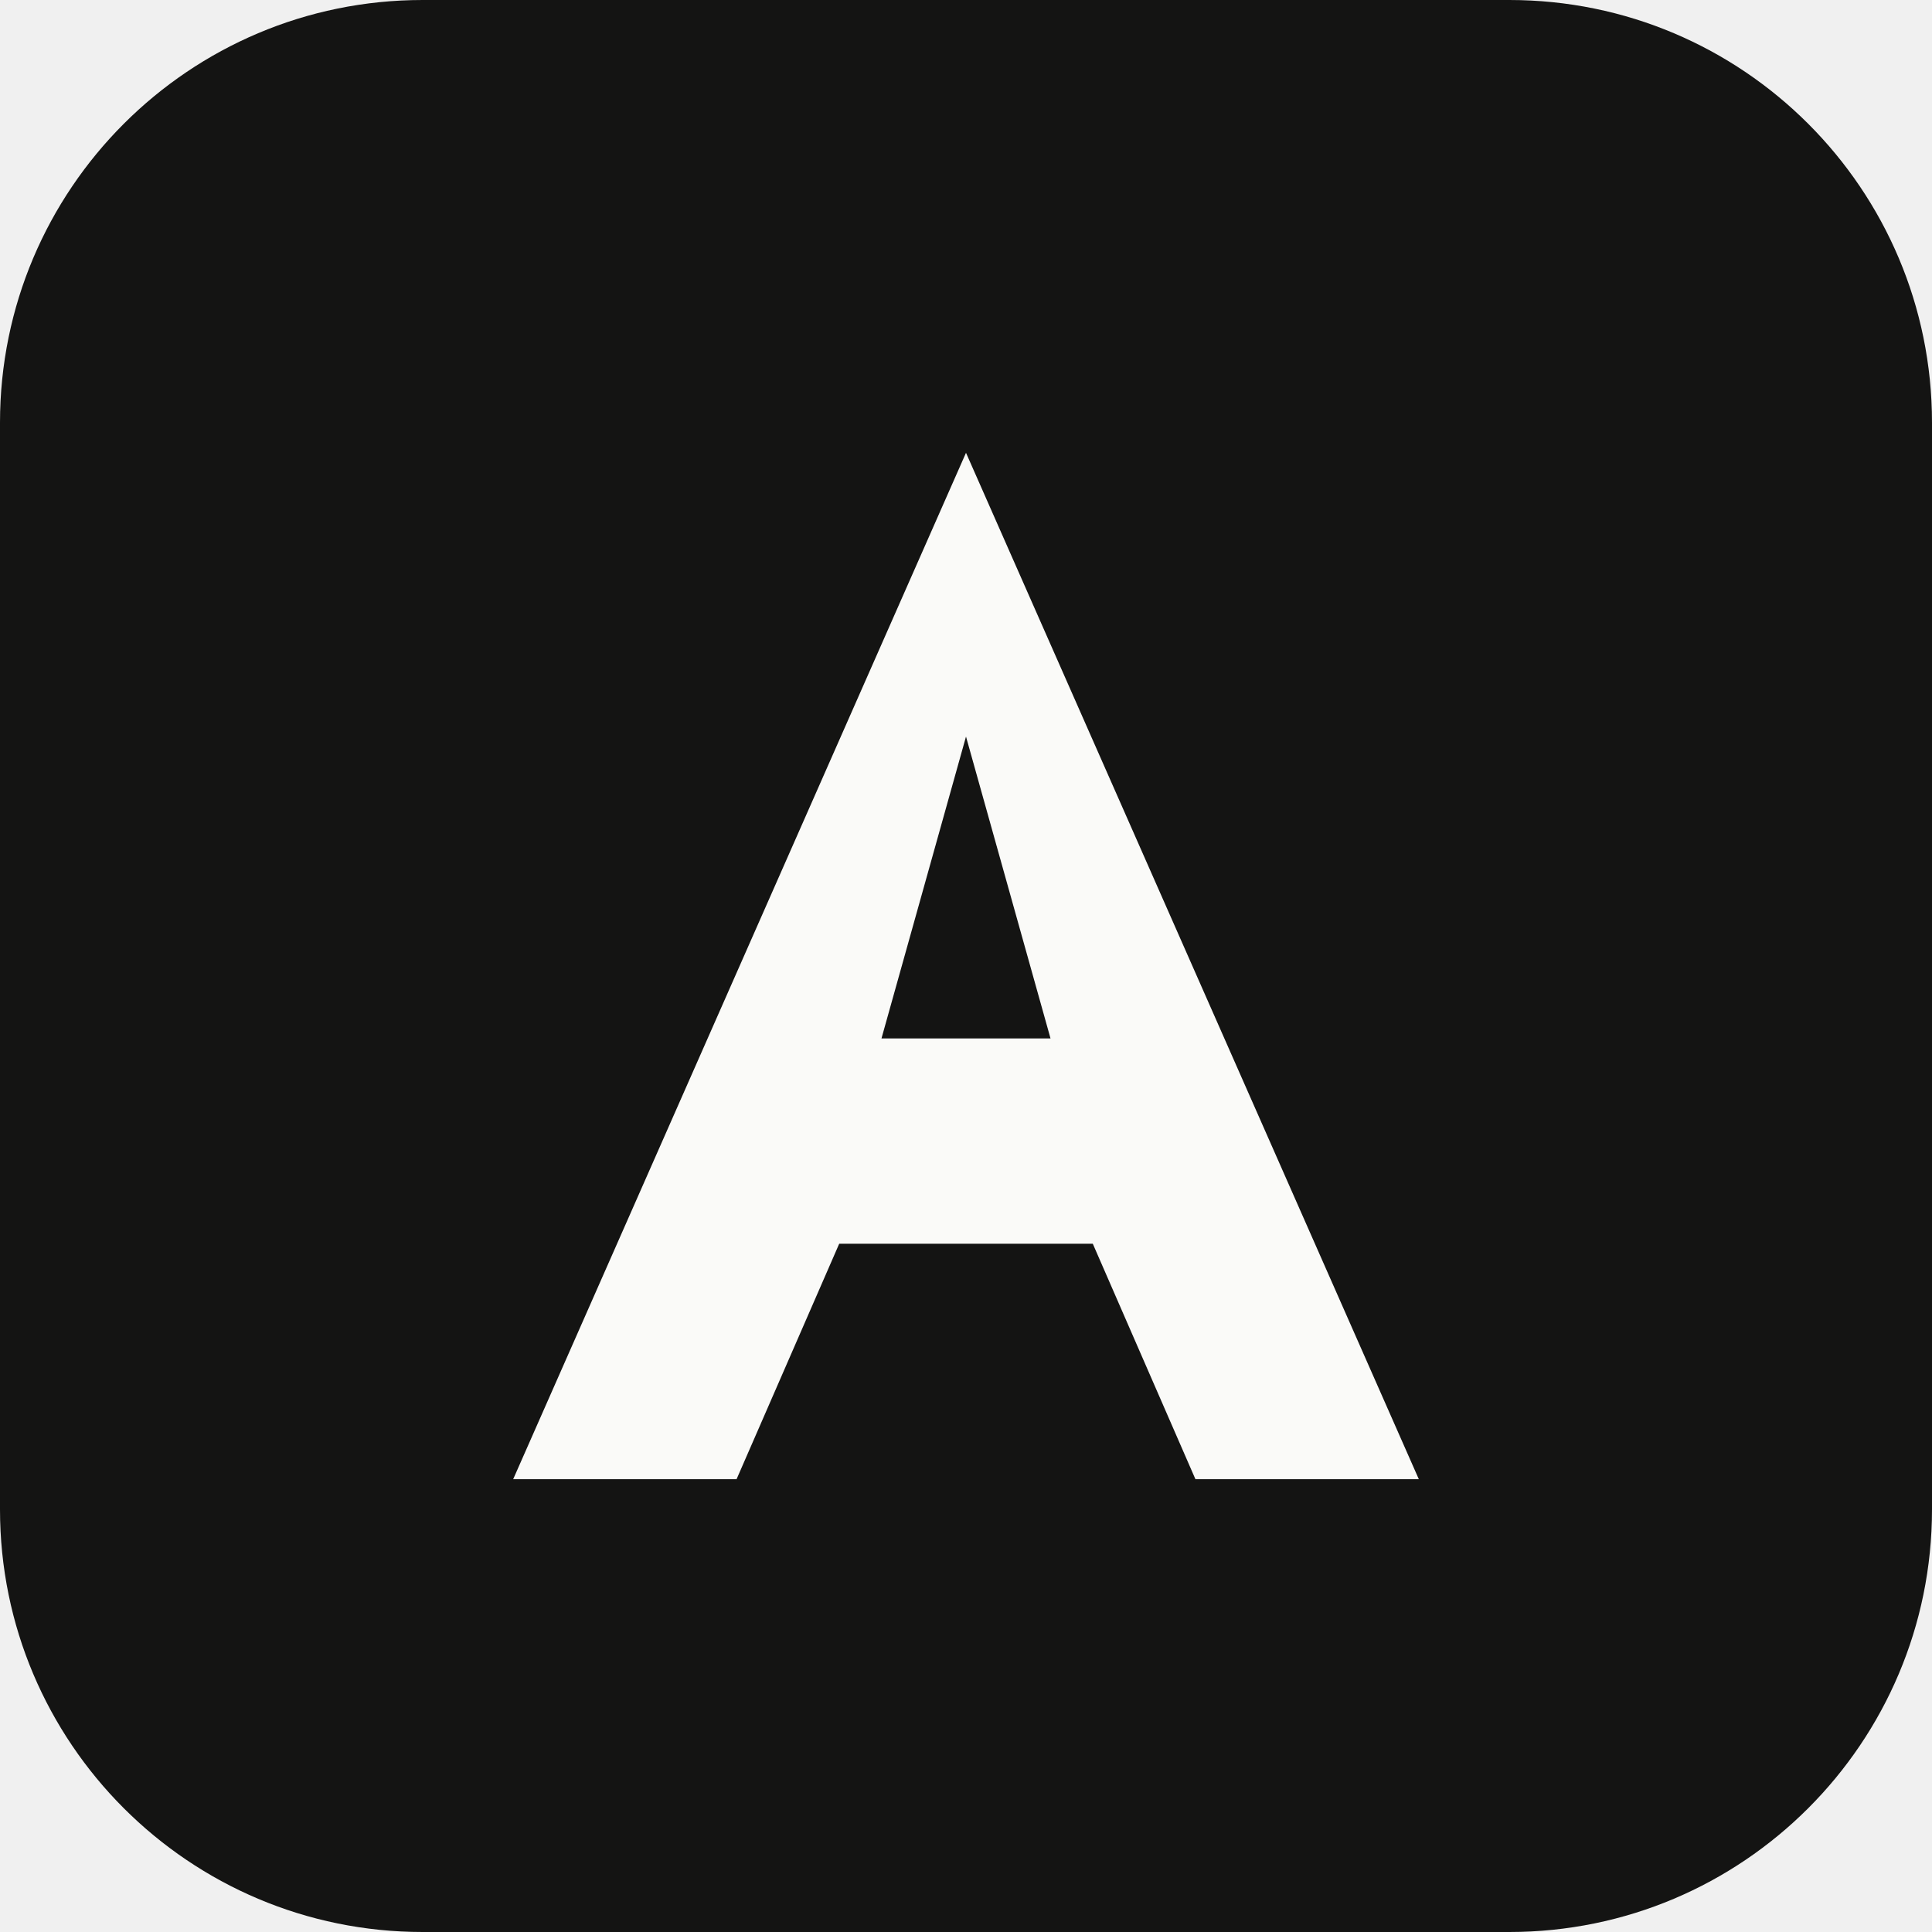
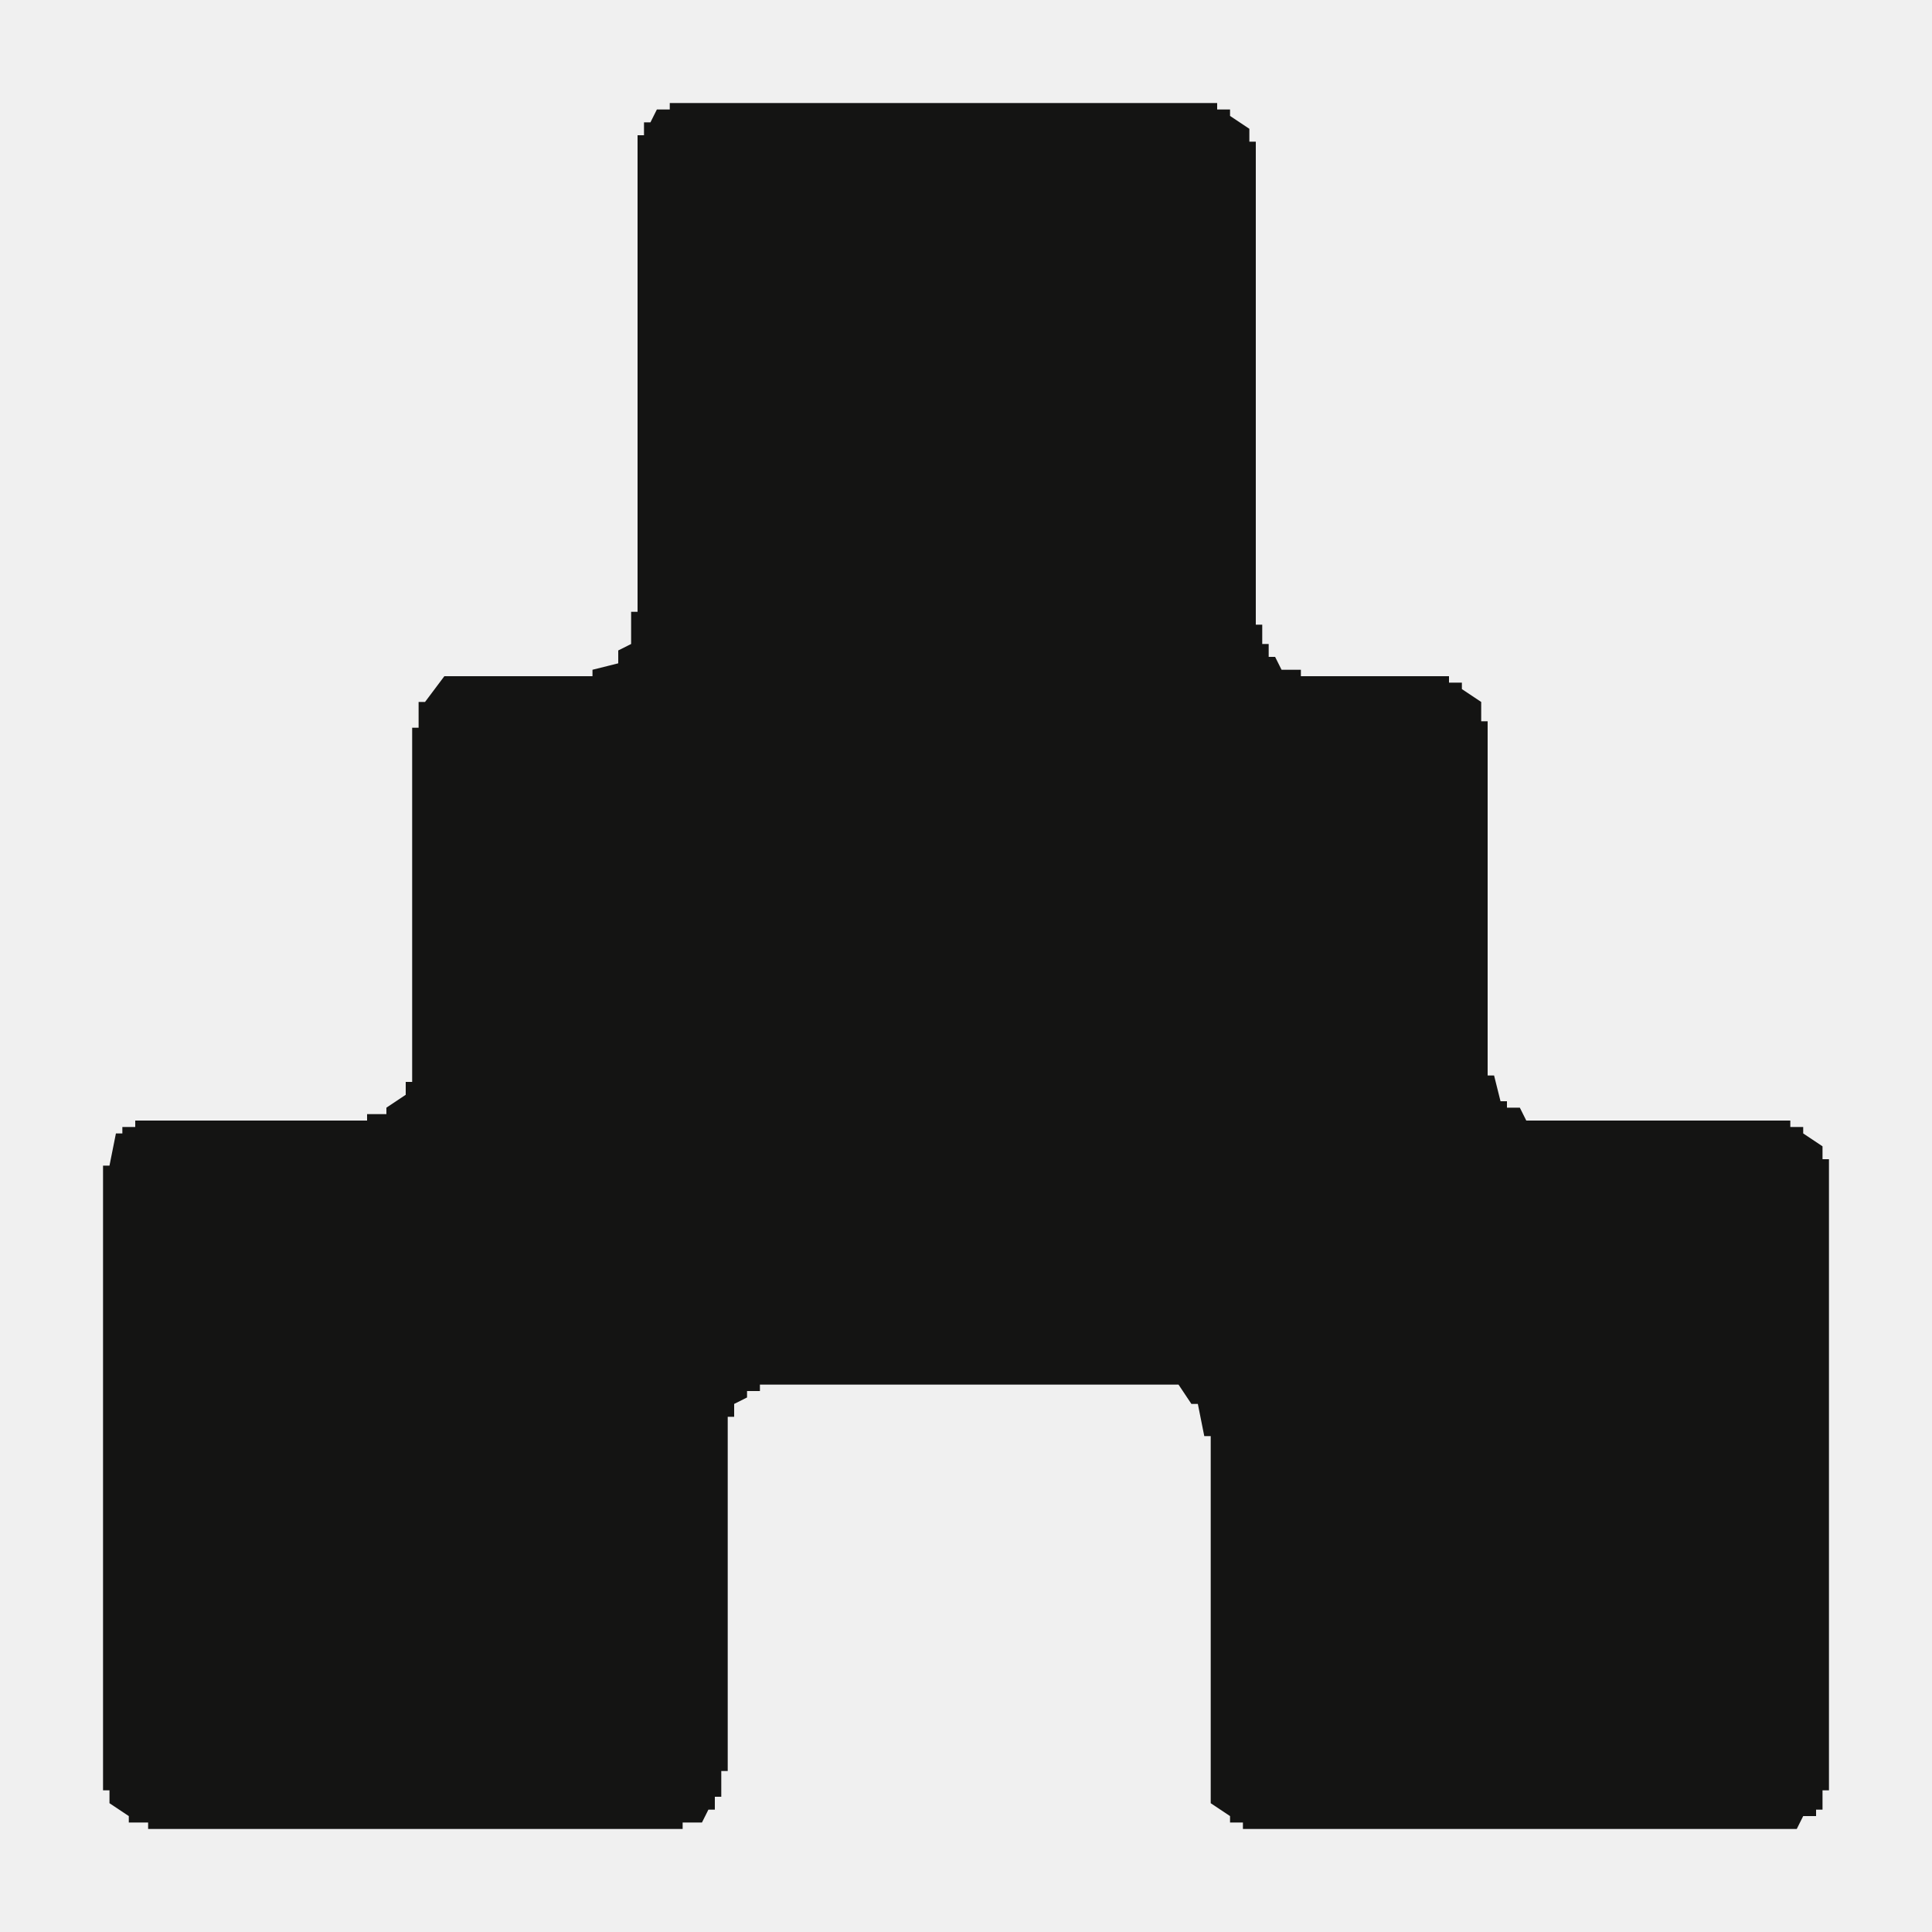
- <svg xmlns="http://www.w3.org/2000/svg" viewBox="0 0 32 32" width="32" height="32">
-   <rect width="32" height="32" rx="7" fill="#141413" />
-   <path d="M16 7.5L8.5 24.5H12.2L13.9 20.6H18.1L19.8 24.5H23.5L16 7.5ZM16 12.2L17.4 17.2H14.6L16 12.2Z" fill="#FAFAF8" />
+ <svg xmlns="http://www.w3.org/2000/svg" viewBox="-16 -16 300 300" width="32" height="32">
+   <style>
+     :root {
+       color-scheme: light dark;
+     }
+     .brand-logo {
+       fill: #141413;
+     }
+     @media (prefers-color-scheme: dark) {
+       .brand-logo {
+         fill: #FFFFFF;
+       }
+     }
+   </style>
+   <path class="brand-logo" d="M 88 0 L 173 0 L 173 1 L 175 1 L 175 2 L 178 4 L 178 6 L 179 6 L 179 81 L 180 81 L 180 84 L 181 84 L 181 86 L 182 86 L 183 88 L 186 88 L 186 89 L 209 89 L 209 90 L 211 90 L 211 91 L 214 93 L 214 96 L 215 96 L 215 151 L 216 151 L 217 155 L 218 155 L 218 156 L 220 156 L 221 158 L 262 158 L 262 159 L 264 159 L 264 160 L 267 162 L 267 164 L 268 164 L 268 262 L 267 262 L 267 265 L 266 265 L 266 266 L 264 266 L 263 268 L 177 268 L 177 267 L 175 267 L 175 266 L 172 264 L 172 207 L 171 207 L 170 202 L 169 202 L 167 199 L 102 199 L 102 200 L 100 200 L 100 201 L 98 202 L 98 204 L 97 204 L 97 259 L 96 259 L 96 263 L 95 263 L 95 265 L 94 265 L 93 267 L 90 267 L 90 268 L 7 268 L 7 267 L 4 267 L 4 266 L 1 264 L 1 262 L 0 262 L 0 165 L 1 165 L 2 160 L 3 160 L 3 159 L 5 159 L 5 158 L 41 158 L 41 157 L 44 157 L 44 156 L 47 154 L 47 152 L 48 152 L 48 97 L 49 97 L 49 93 L 50 93 L 53 89 L 76 89 L 76 88 L 80 87 L 80 85 L 82 84 L 82 79 L 83 79 L 83 5 L 84 5 L 84 3 L 85 3 L 86 1 L 88 1 Z" />
</svg>
